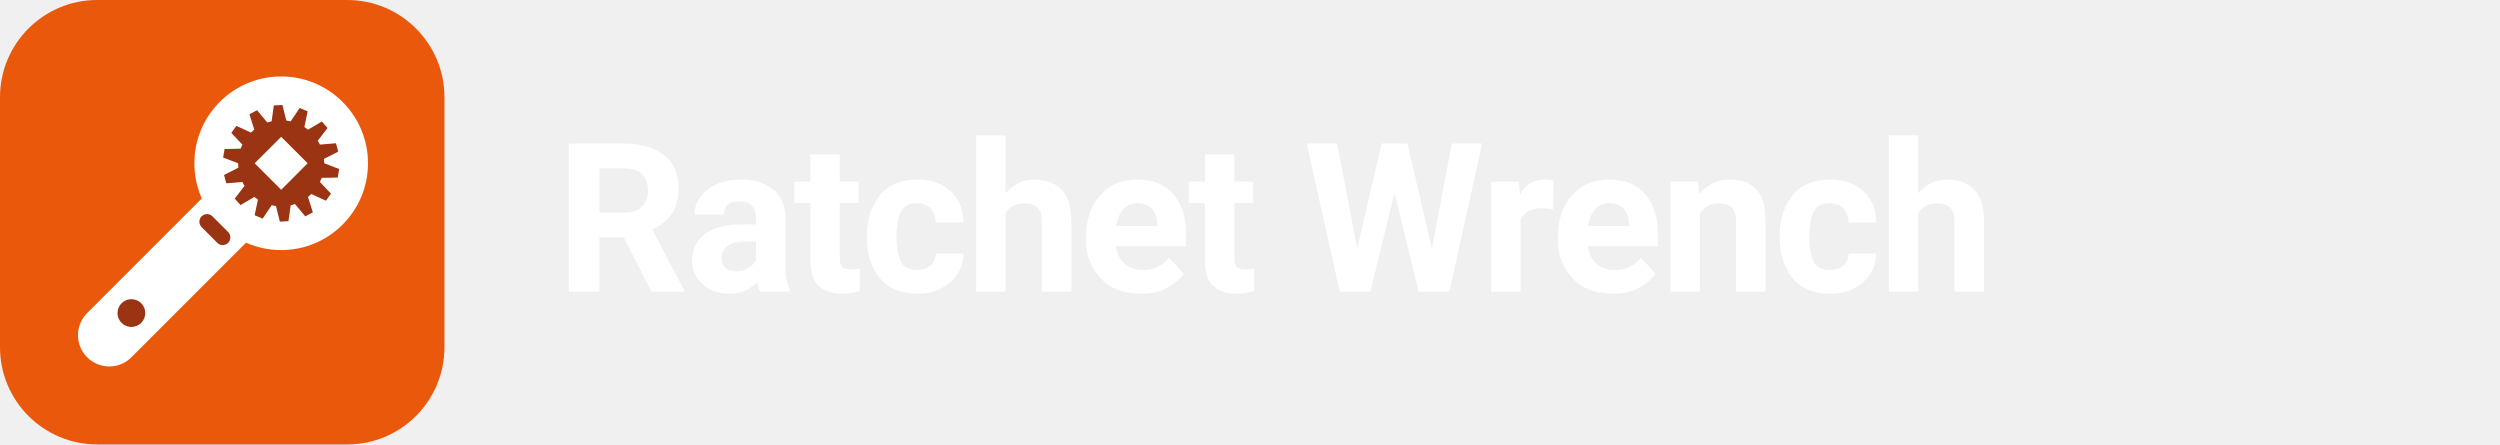
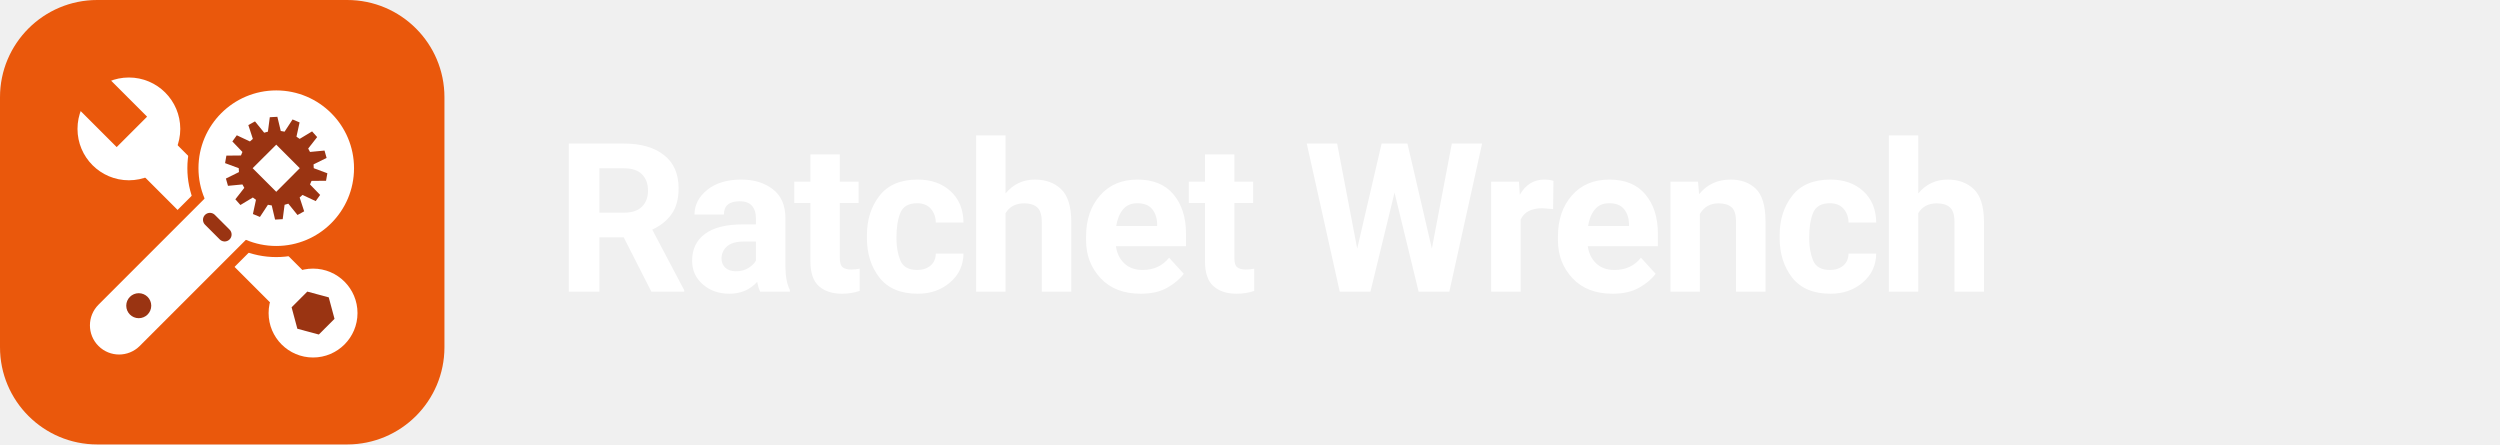
<svg xmlns="http://www.w3.org/2000/svg" width="360" height="64" viewBox="0 0 360 64">
  <path d="M14 0h36a14 14 0 0 1 14 14v36a14 14 0 0 1-14 14H14A14 14 0 0 1 0 50V14A14 14 0 0 1 14 0z" fill="#EA580C" />
-   <path d="M12.55 45.08L37.3 20.33L43.67 26.7L18.92 51.45A4.5 4.5 0 0 1 12.55 45.08z" fill="#FFFFFF" />
-   <path d="M27.99 23.51a12.5 12.5 0 1 0 25 0a12.5 12.5 0 1 0 -25 0z" fill="#FFFFFF" />
-   <path d="M46.69 23.51L48.84 24.34L48.63 25.57L46.32 25.61L46.07 26.2L47.66 27.89L46.93 28.9L44.83 27.94L44.35 28.36L45.05 30.57L43.96 31.16L42.48 29.38L41.86 29.56L41.54 31.85L40.3 31.91L39.74 29.67L39.11 29.56L37.82 31.48L36.67 31L37.14 28.73L36.62 28.36L34.63 29.53L33.8 28.6L35.21 26.77L34.9 26.2L32.59 26.4L32.26 25.2L34.32 24.15L34.29 23.51L32.13 22.69L32.34 21.46L34.65 21.41L34.9 20.82L33.31 19.14L34.04 18.13L36.14 19.09L36.62 18.67L35.92 16.46L37.01 15.87L38.49 17.64L39.11 17.47L39.43 15.18L40.67 15.12L41.23 17.36L41.86 17.47L43.15 15.55L44.3 16.03L43.83 18.29L44.35 18.67L46.34 17.5L47.17 18.43L45.76 20.26L46.07 20.82L48.38 20.63L48.71 21.83L46.65 22.88z" fill="#9A3412" />
-   <path d="M36.67 23.51L40.49 19.7L44.3 23.51L40.49 27.33z" fill="#FFFFFF" />
-   <path d="M16.92 45.08a2 2 0 1 0 4 0a2 2 0 1 0 -4 0z" fill="#9A3412" />
-   <path d="M29.81 31.93L32.07 34.19" stroke="#9A3412" stroke-width="2.2" stroke-linecap="round" fill="none" />
+   <path d="M22.31 17.65L46.35 41.69A3.3 3.3 0 0 1 41.69 46.35L17.65 22.31A3.3 3.3 0 0 1 22.31 17.65z" fill="#FFFFFF" />
+   <path d="M11.16 18.56a7.4 7.4 0 1 0 14.8 0a7.4 7.4 0 1 0 -14.8 0z" fill="#FFFFFF" />
+   <path d="M38.68 45.08a6.4 6.4 0 1 0 12.8 0a6.4 6.4 0 1 0 -12.8 0z" fill="#FFFFFF" />
+   <path d="M14.04 9.66L21.18 16.8L16.8 21.18L9.66 14.04z" fill="#EA580C" />
+   <path d="M48.17 45.91L45.91 48.17L42.82 47.34L41.99 44.25L44.25 41.99L47.34 42.82z" fill="#9A3412" />
+   <path d="M14.18 43.88L36.81 21.25A4.2 4.2 0 0 1 42.75 27.19L20.12 49.82A4.2 4.2 0 0 1 14.18 43.88z" fill="none" stroke="#EA580C" stroke-width="3.2" stroke-linecap="round" stroke-linejoin="round" />
+   <path d="M28.58 24.22a11.2 11.2 0 1 0 22.4 0a11.2 11.2 0 1 0 -22.4 0z" fill="none" stroke="#EA580C" stroke-width="3.2" stroke-linecap="round" stroke-linejoin="round" />
+   <path d="M14.18 43.88L36.81 21.25A4.2 4.2 0 0 1 42.75 27.19L20.12 49.82A4.2 4.2 0 0 1 14.18 43.88z" fill="#FFFFFF" />
+   <path d="M28.58 24.22a11.2 11.2 0 1 0 22.4 0a11.2 11.2 0 1 0 -22.4 0z" fill="#FFFFFF" />
+   <path d="M45.18 24.22L47.14 24.95L46.95 26.03L44.86 26.05L44.64 26.56L46.1 28.07L45.46 28.96L43.56 28.07L43.15 28.44L43.8 30.43L42.84 30.96L41.52 29.33L40.98 29.49L40.71 31.56L39.61 31.62L39.13 29.58L38.58 29.49L37.43 31.24L36.42 30.82L36.86 28.77L36.41 28.44L34.62 29.52L33.89 28.7L35.18 27.05L34.91 26.56L32.83 26.76L32.53 25.71L34.41 24.78L34.38 24.22L32.41 23.49L32.6 22.41L34.7 22.39L34.91 21.88L33.46 20.37L34.1 19.48L35.99 20.37L36.41 20L35.76 18.01L36.72 17.48L38.04 19.11L38.58 18.96L38.85 16.88L39.94 16.82L40.43 18.86L40.98 18.96L42.13 17.2L43.14 17.63L42.69 19.68L43.15 20L44.94 18.92L45.67 19.74L44.38 21.39L44.64 21.88L46.73 21.68L47.03 22.74L45.15 23.67z" fill="#9A3412" />
+   <path d="M36.38 24.22L39.78 20.83L43.17 24.22L39.78 27.62z" fill="#FFFFFF" />
+   <path d="M30.23 31.65L32.35 33.77" fill="none" stroke="#9A3412" stroke-width="2.0" stroke-linecap="round" stroke-linejoin="round" />
+   <path d="M18.18 44.02a1.8 1.8 0 1 0 3.6 0a1.8 1.8 0 1 0 -3.6 0z" fill="#9A3412" />
  <text x="80" y="42" font-family="system-ui,-apple-system,Segoe UI,Roboto,Helvetica,Arial,sans-serif" font-size="30" font-weight="700" letter-spacing="-0.5" fill="#FFFFFF">Ratchet Wrench</text>
</svg>
